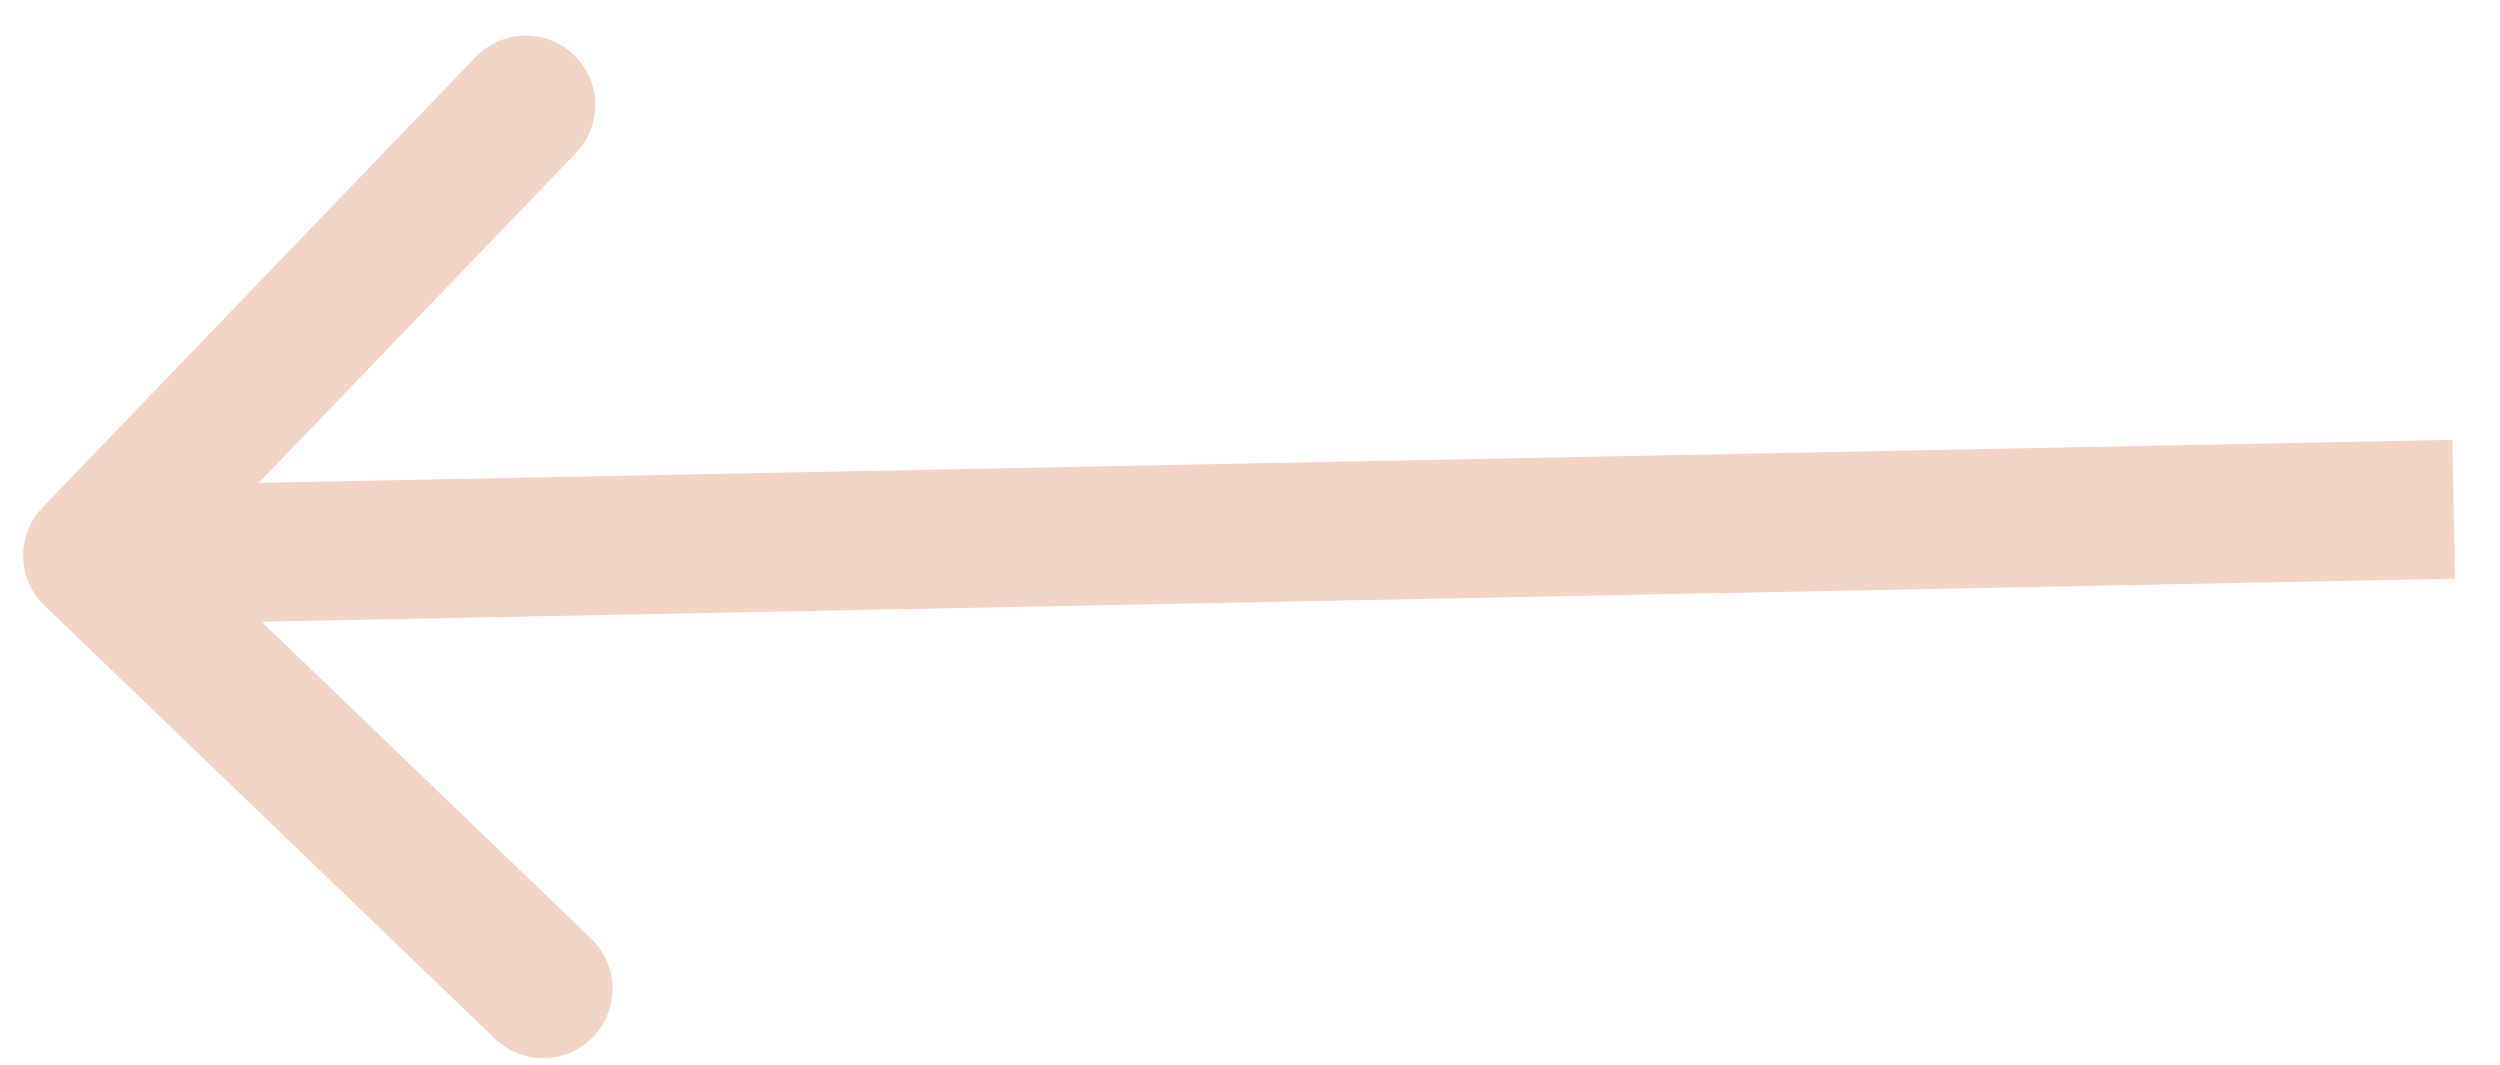
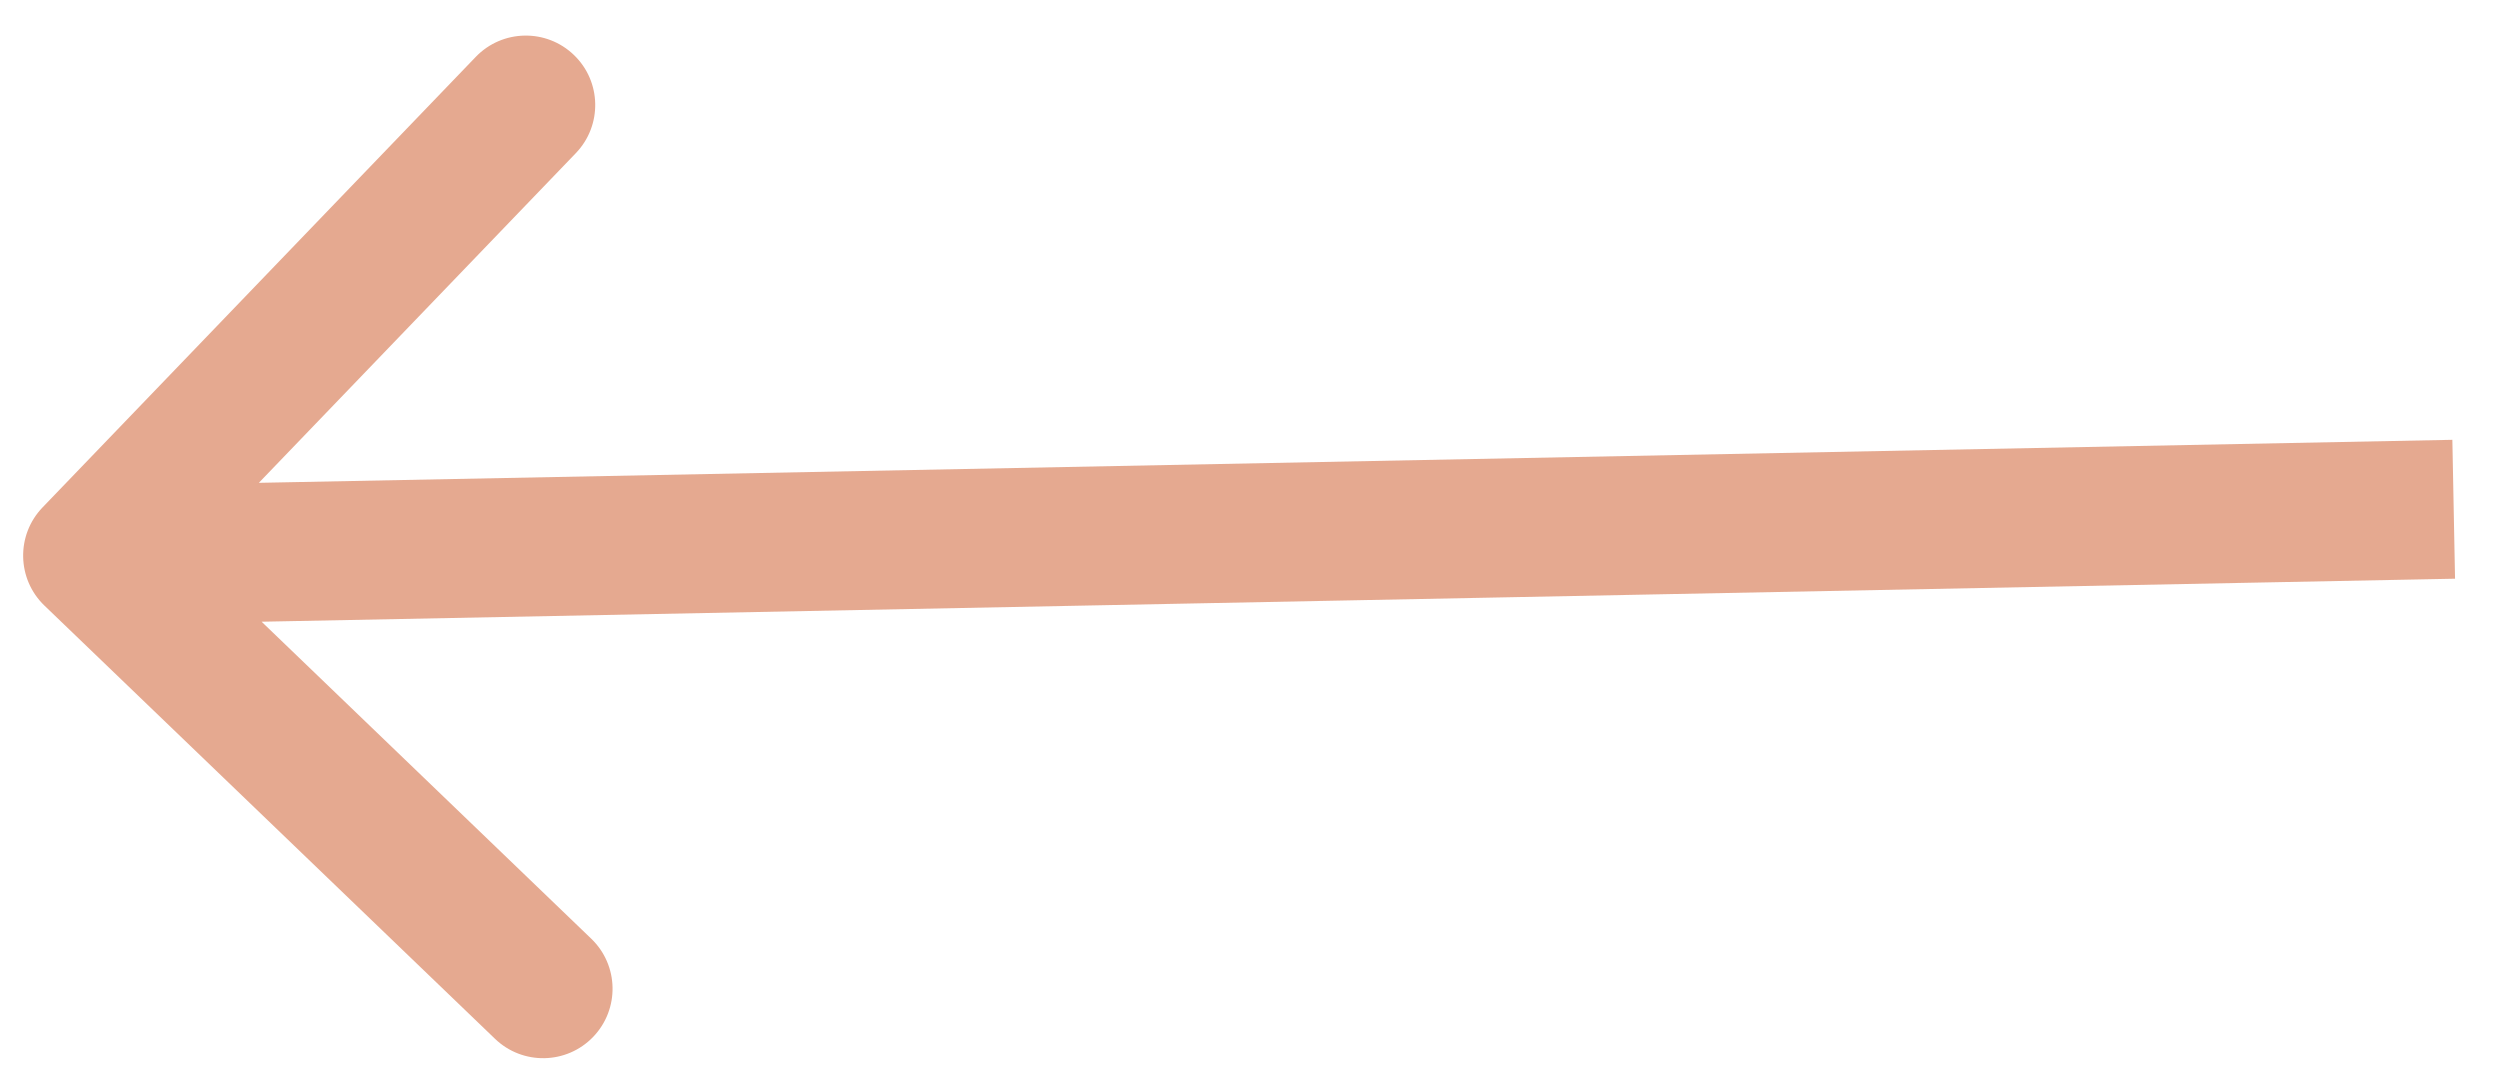
<svg xmlns="http://www.w3.org/2000/svg" width="54" height="23" viewBox="0 0 54 23" fill="none">
-   <path opacity="0.5" d="M0.919 10.96C0.345 11.557 0.363 12.507 0.96 13.081L10.692 22.438C11.289 23.012 12.238 22.994 12.812 22.397C13.387 21.799 13.368 20.85 12.771 20.276L4.121 11.958L12.438 3.308C13.012 2.711 12.994 1.762 12.397 1.188C11.8 0.613 10.85 0.632 10.276 1.229L0.919 10.96ZM52.971 9.5L1.971 10.5L2.029 13.5L53.029 12.5L52.971 9.5Z" fill="#E5A990" />
+   <path d="M0.919 10.96C0.345 11.557 0.363 12.507 0.96 13.081L10.692 22.438C11.289 23.012 12.238 22.994 12.812 22.397C13.387 21.799 13.368 20.85 12.771 20.276L4.121 11.958L12.438 3.308C13.012 2.711 12.994 1.762 12.397 1.188C11.8 0.613 10.85 0.632 10.276 1.229L0.919 10.96ZM52.971 9.5L1.971 10.5L2.029 13.5L53.029 12.5L52.971 9.5Z" fill="#E5A990" />
</svg>
